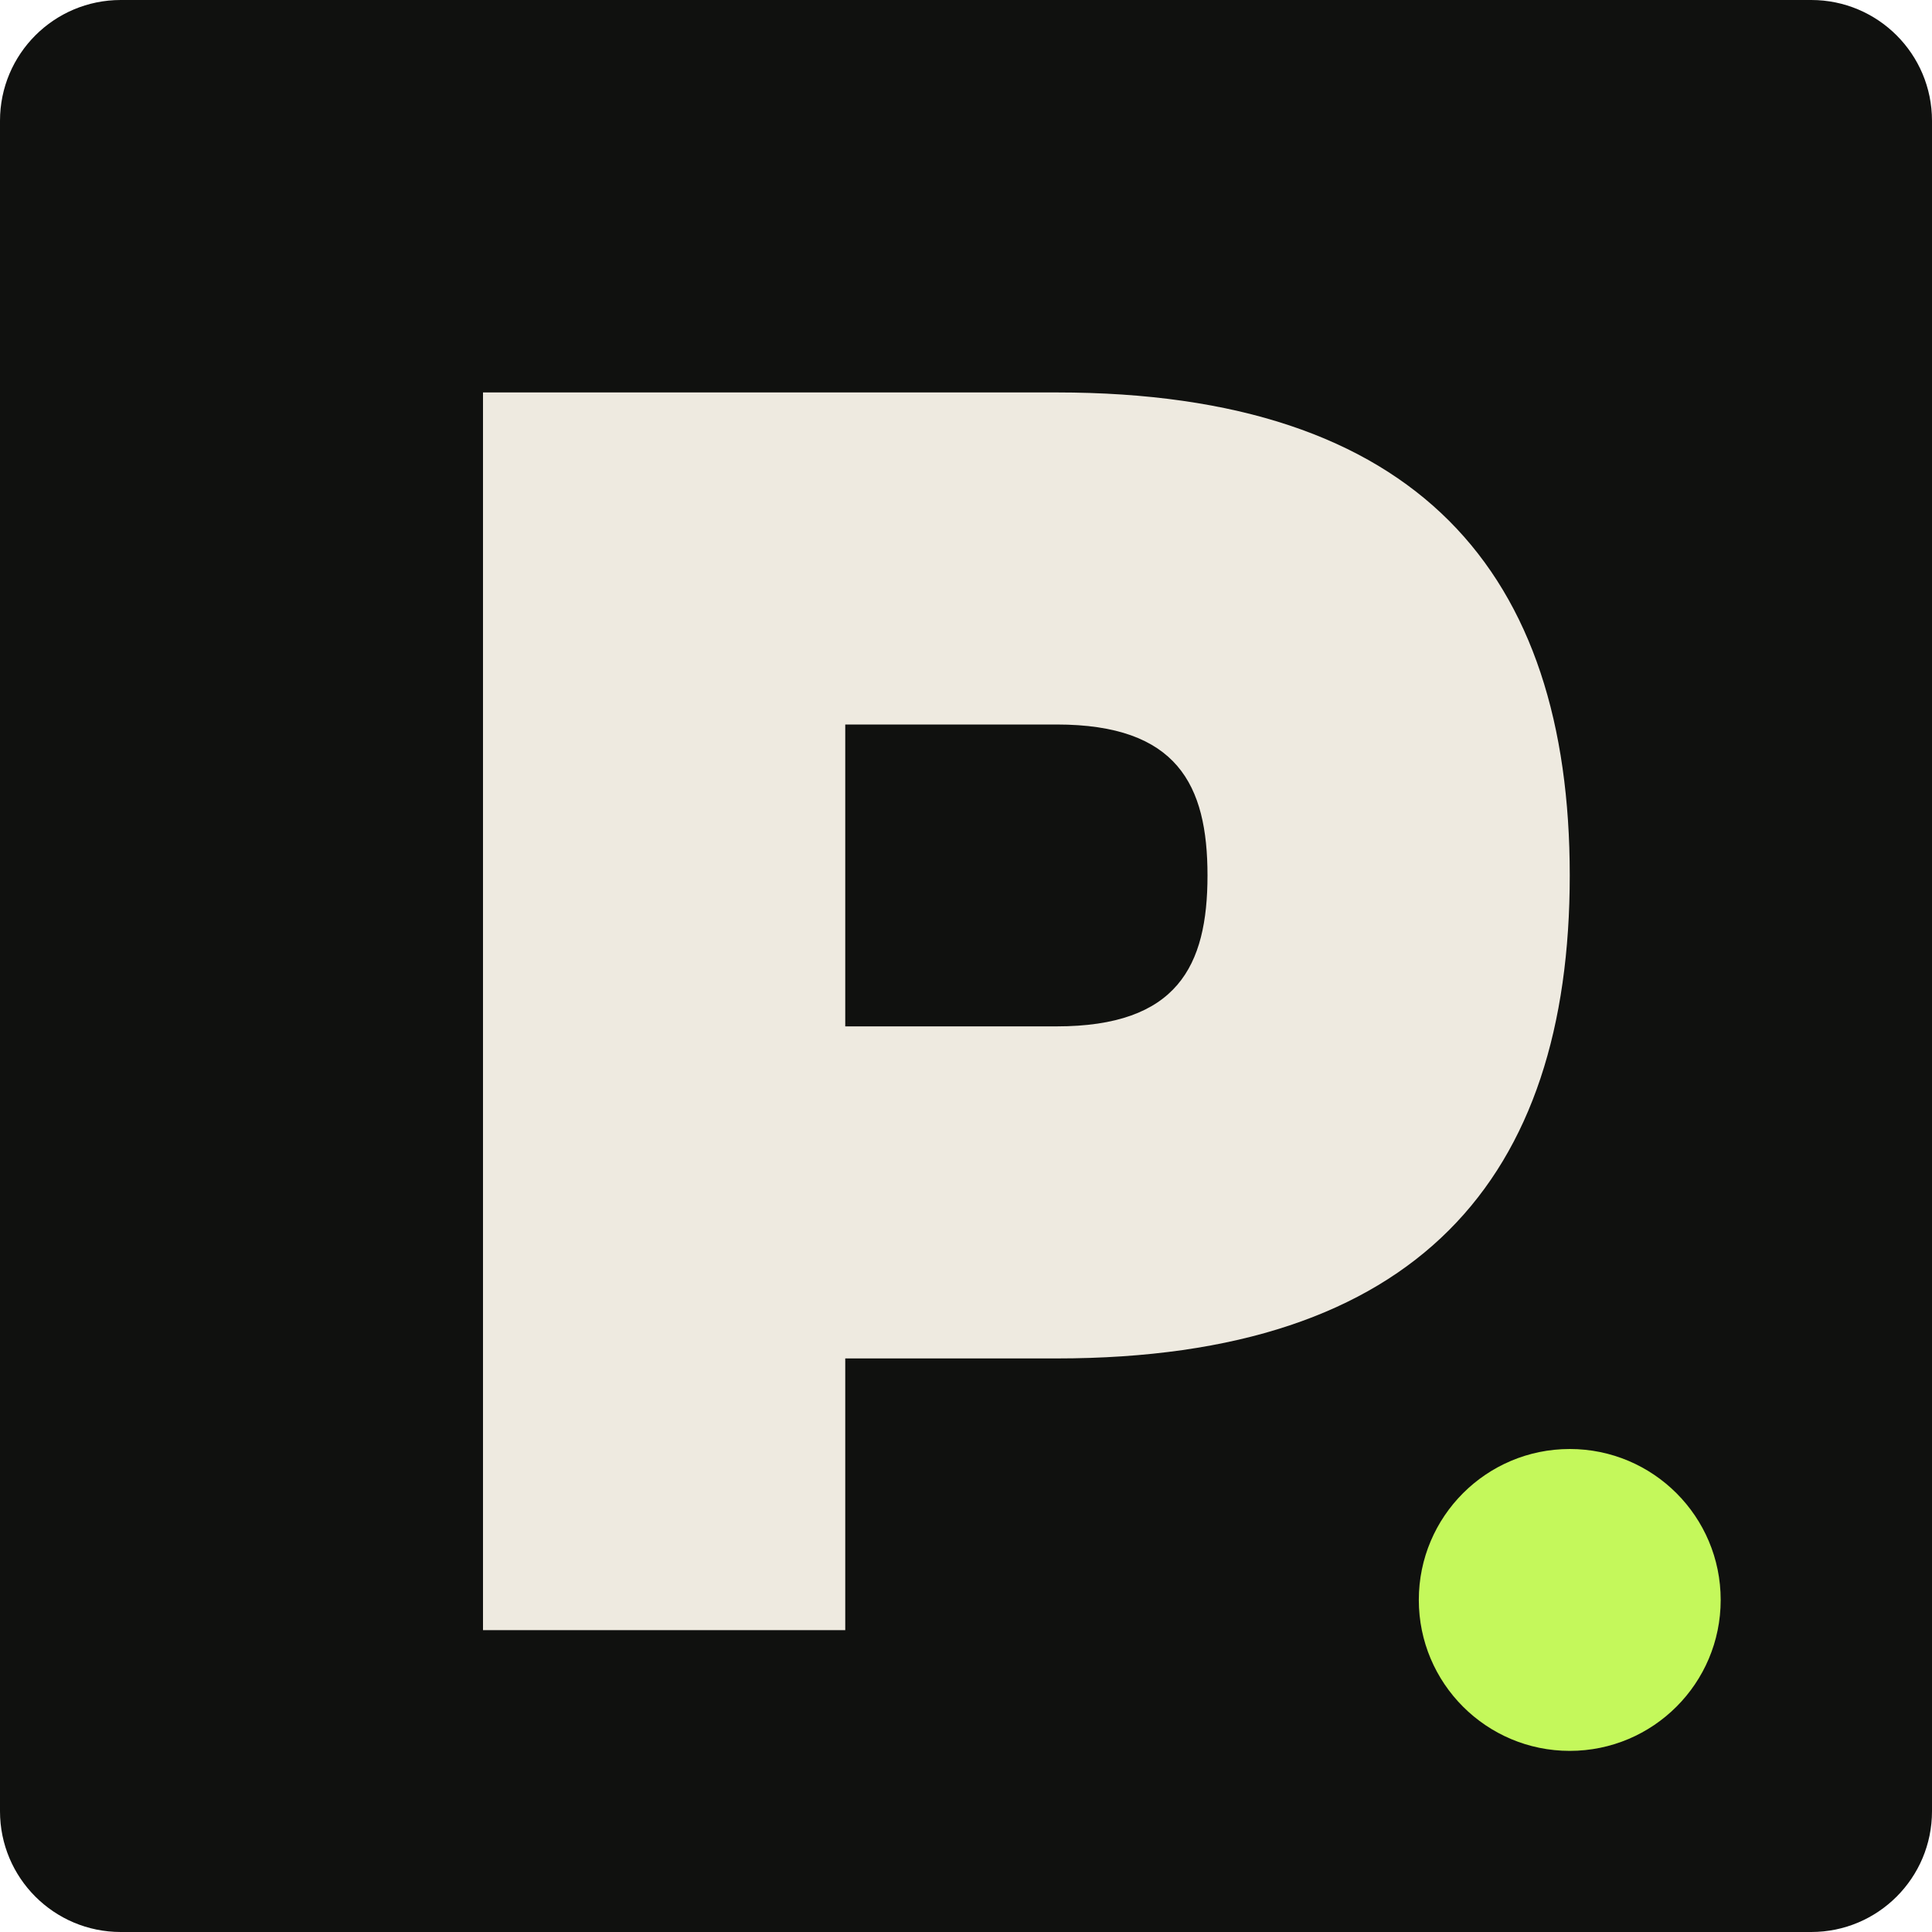
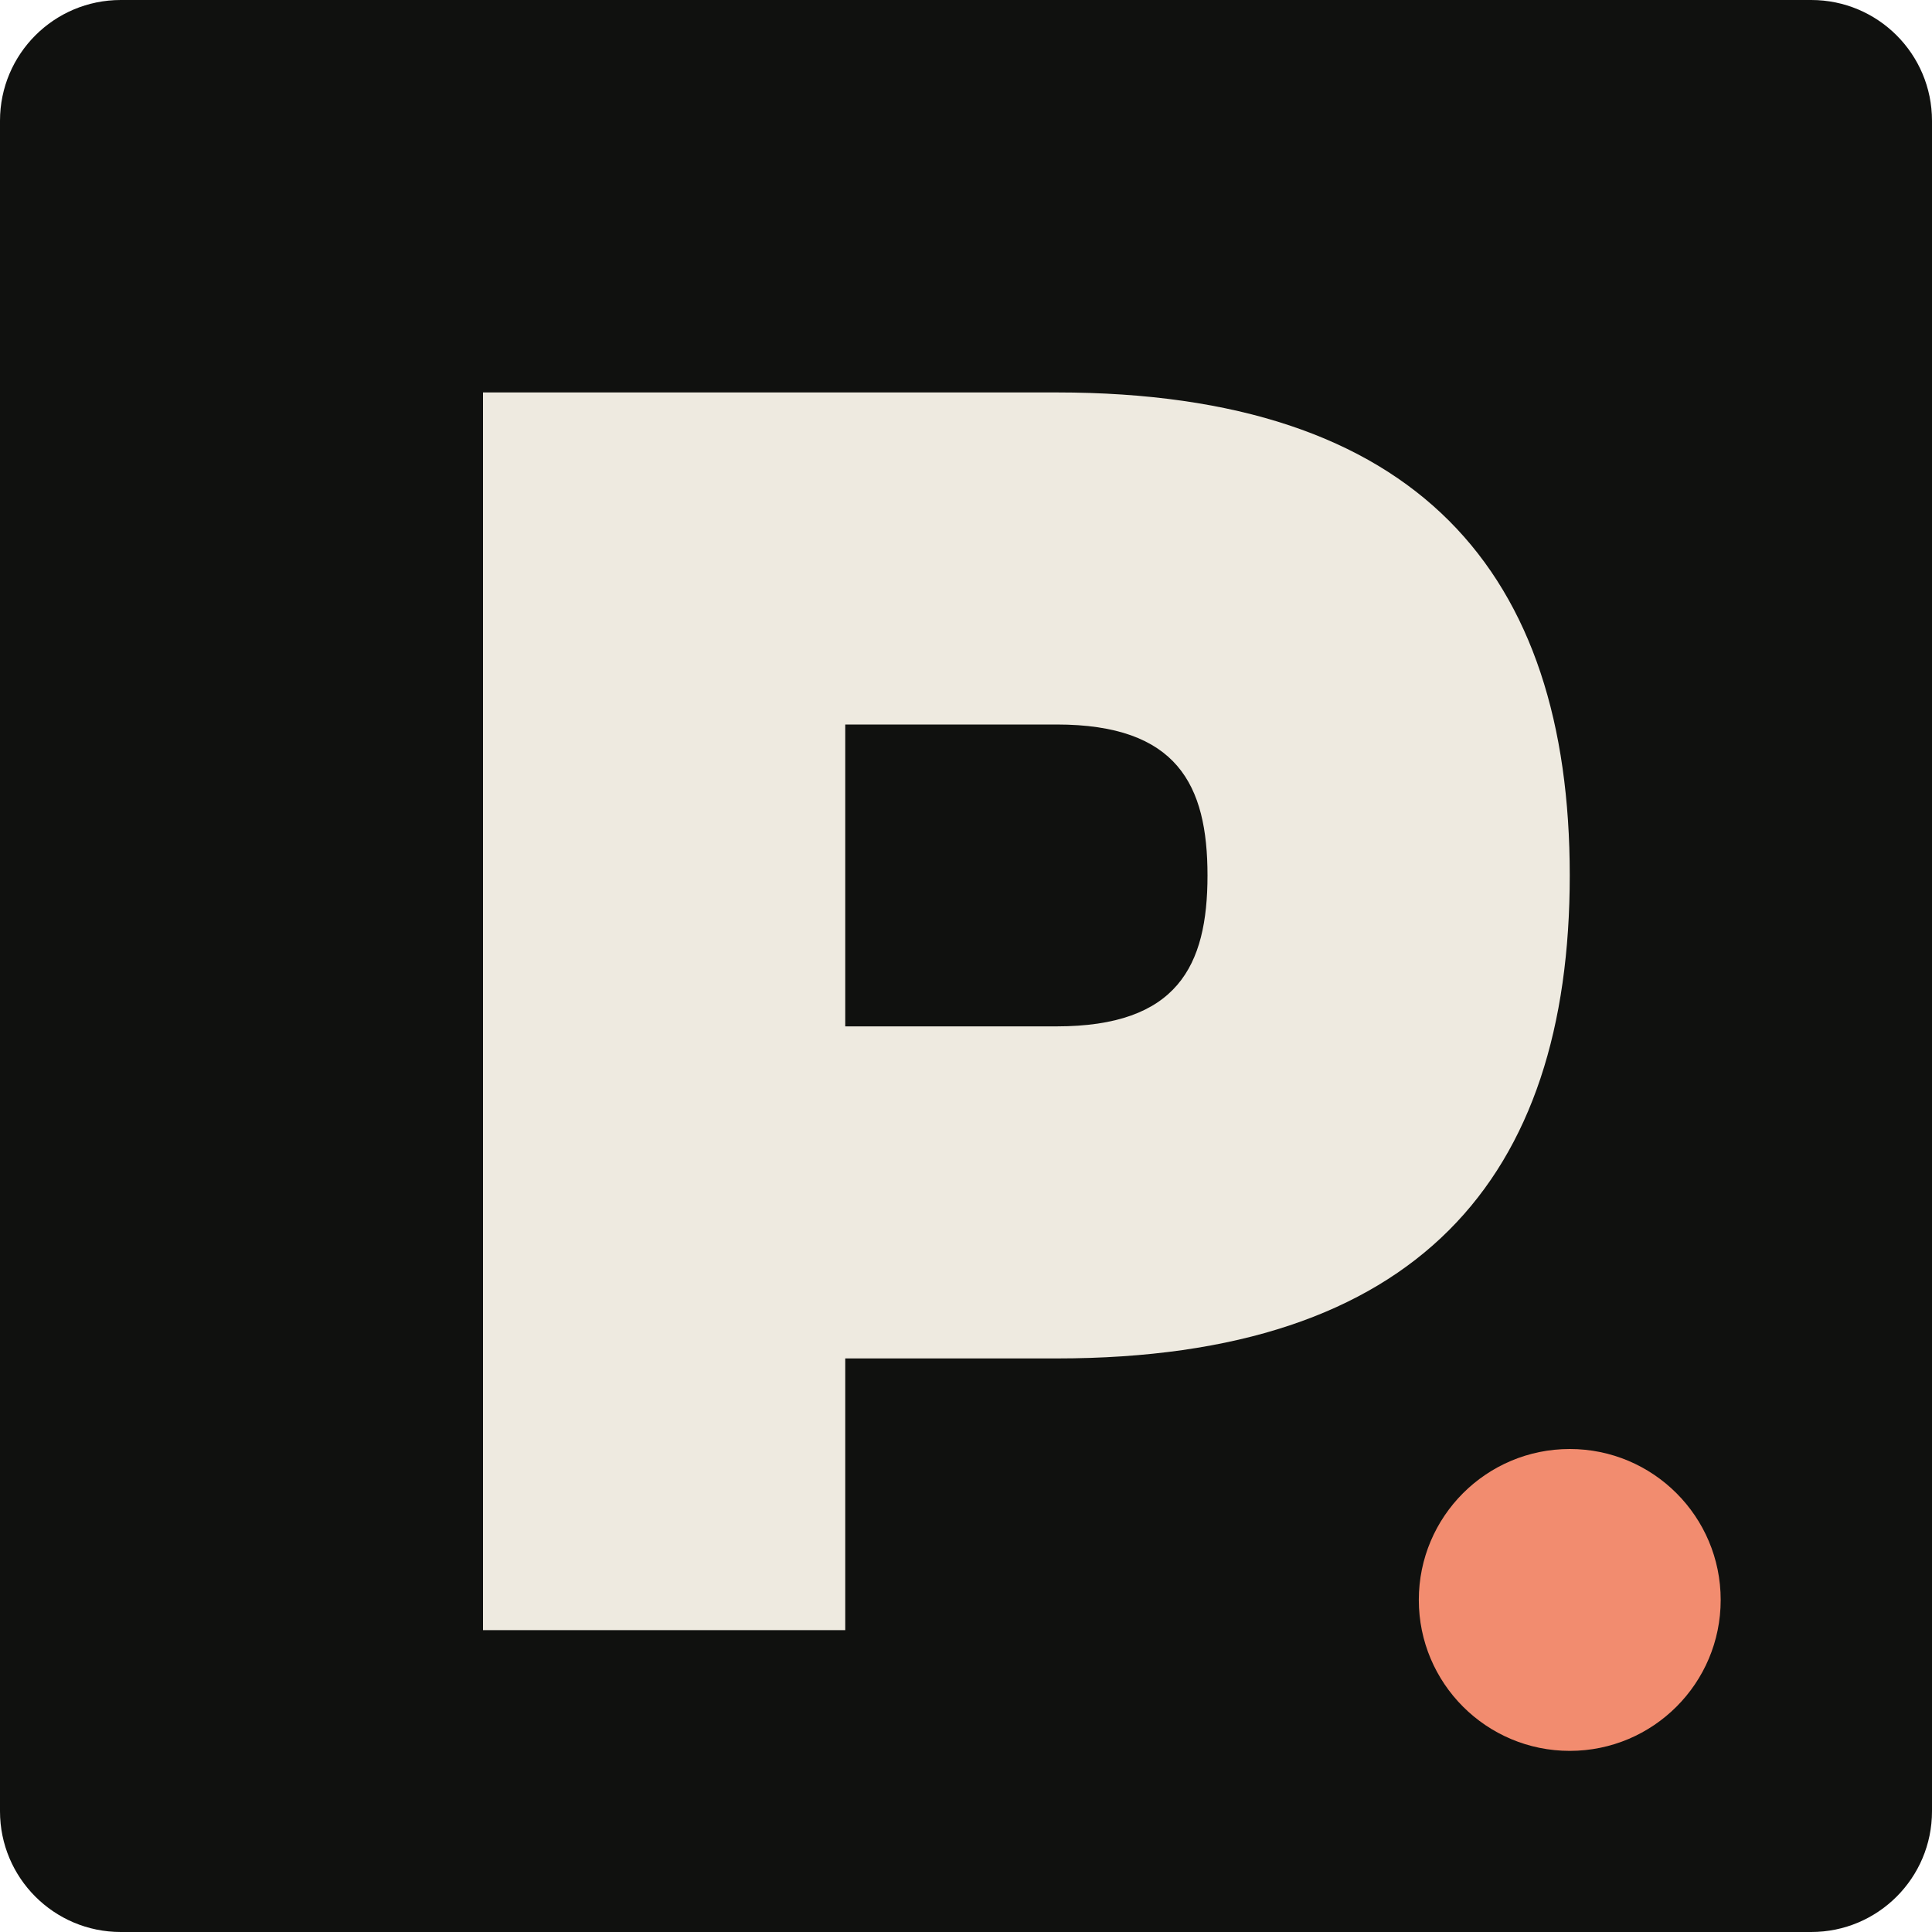
<svg xmlns="http://www.w3.org/2000/svg" viewBox="0 0 64 64">
  <rect width="64" height="64" rx="4" fill="#10110f" />
  <path d="M16 13h19c12 0 17 6 17 16s-5 16-17 16h-7v9H16zm12 11v10h7c4 0 5-2 5-5s-1-5-5-5z" fill="#eeeae0" />
-   <circle cx="52" cy="53" r="5" fill="#c4f85b" />
+   <circle cx="52" cy="53" r="5" fill="#f28c6f" />
</svg>
